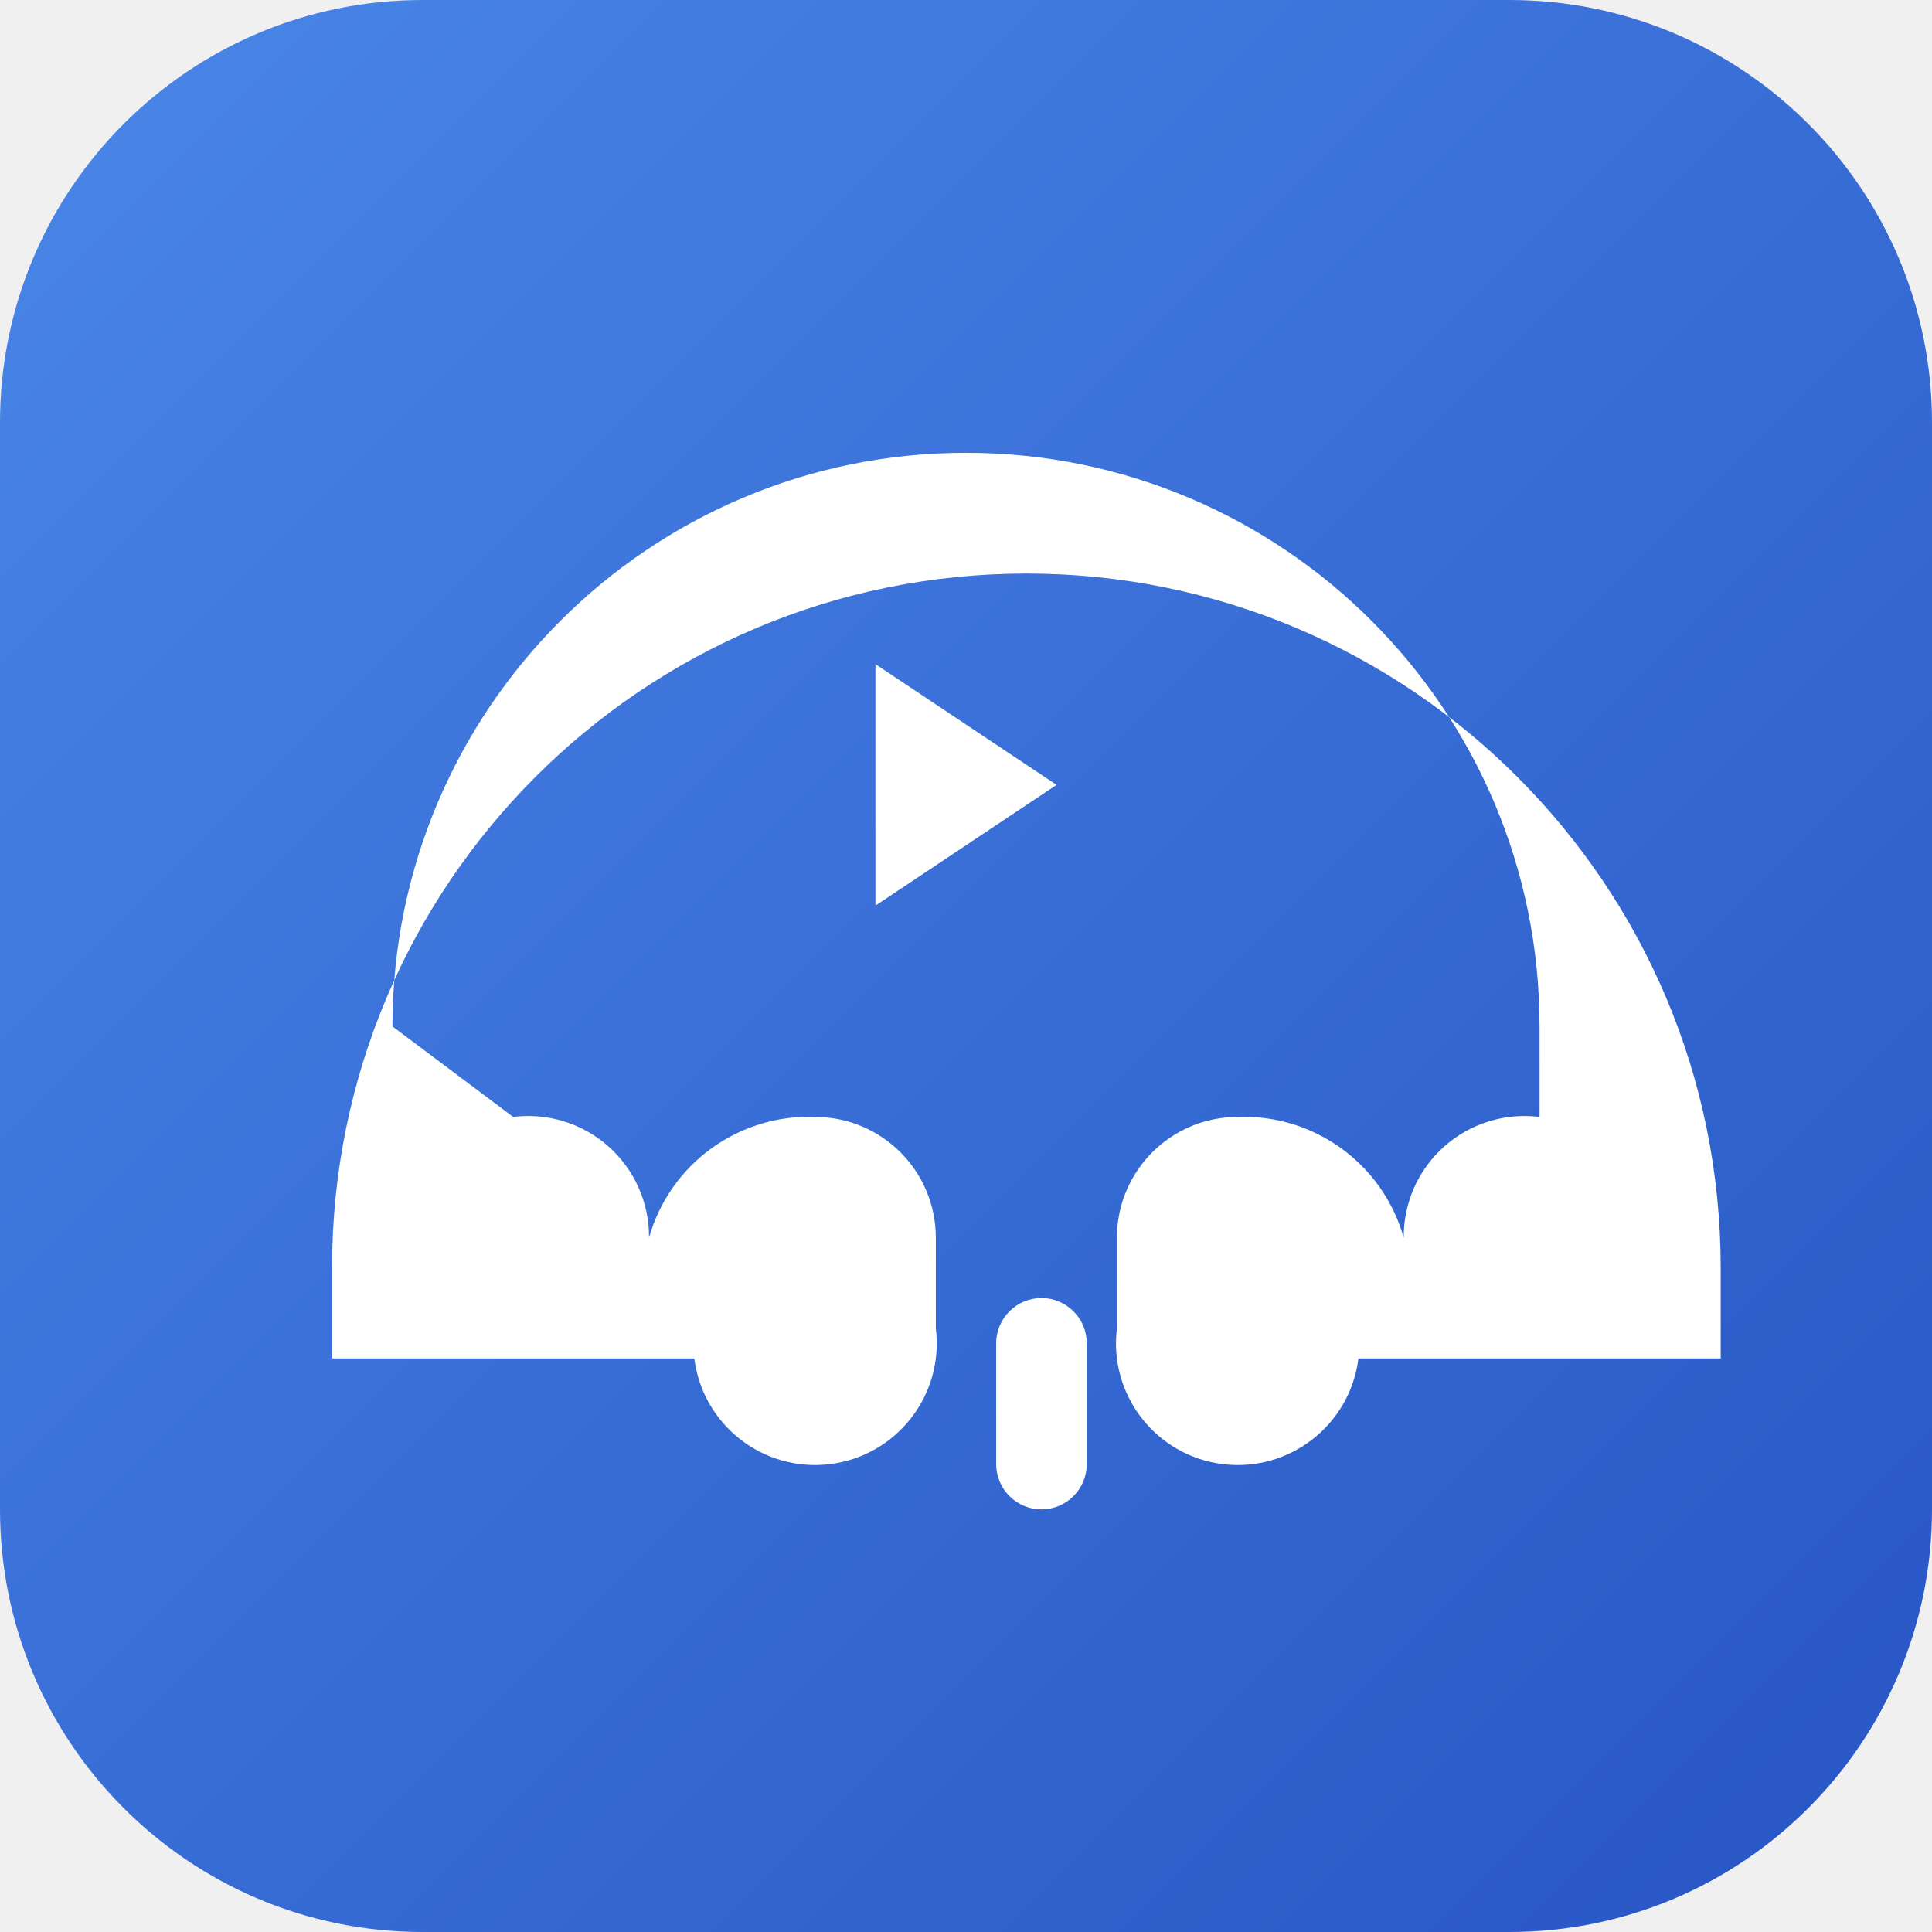
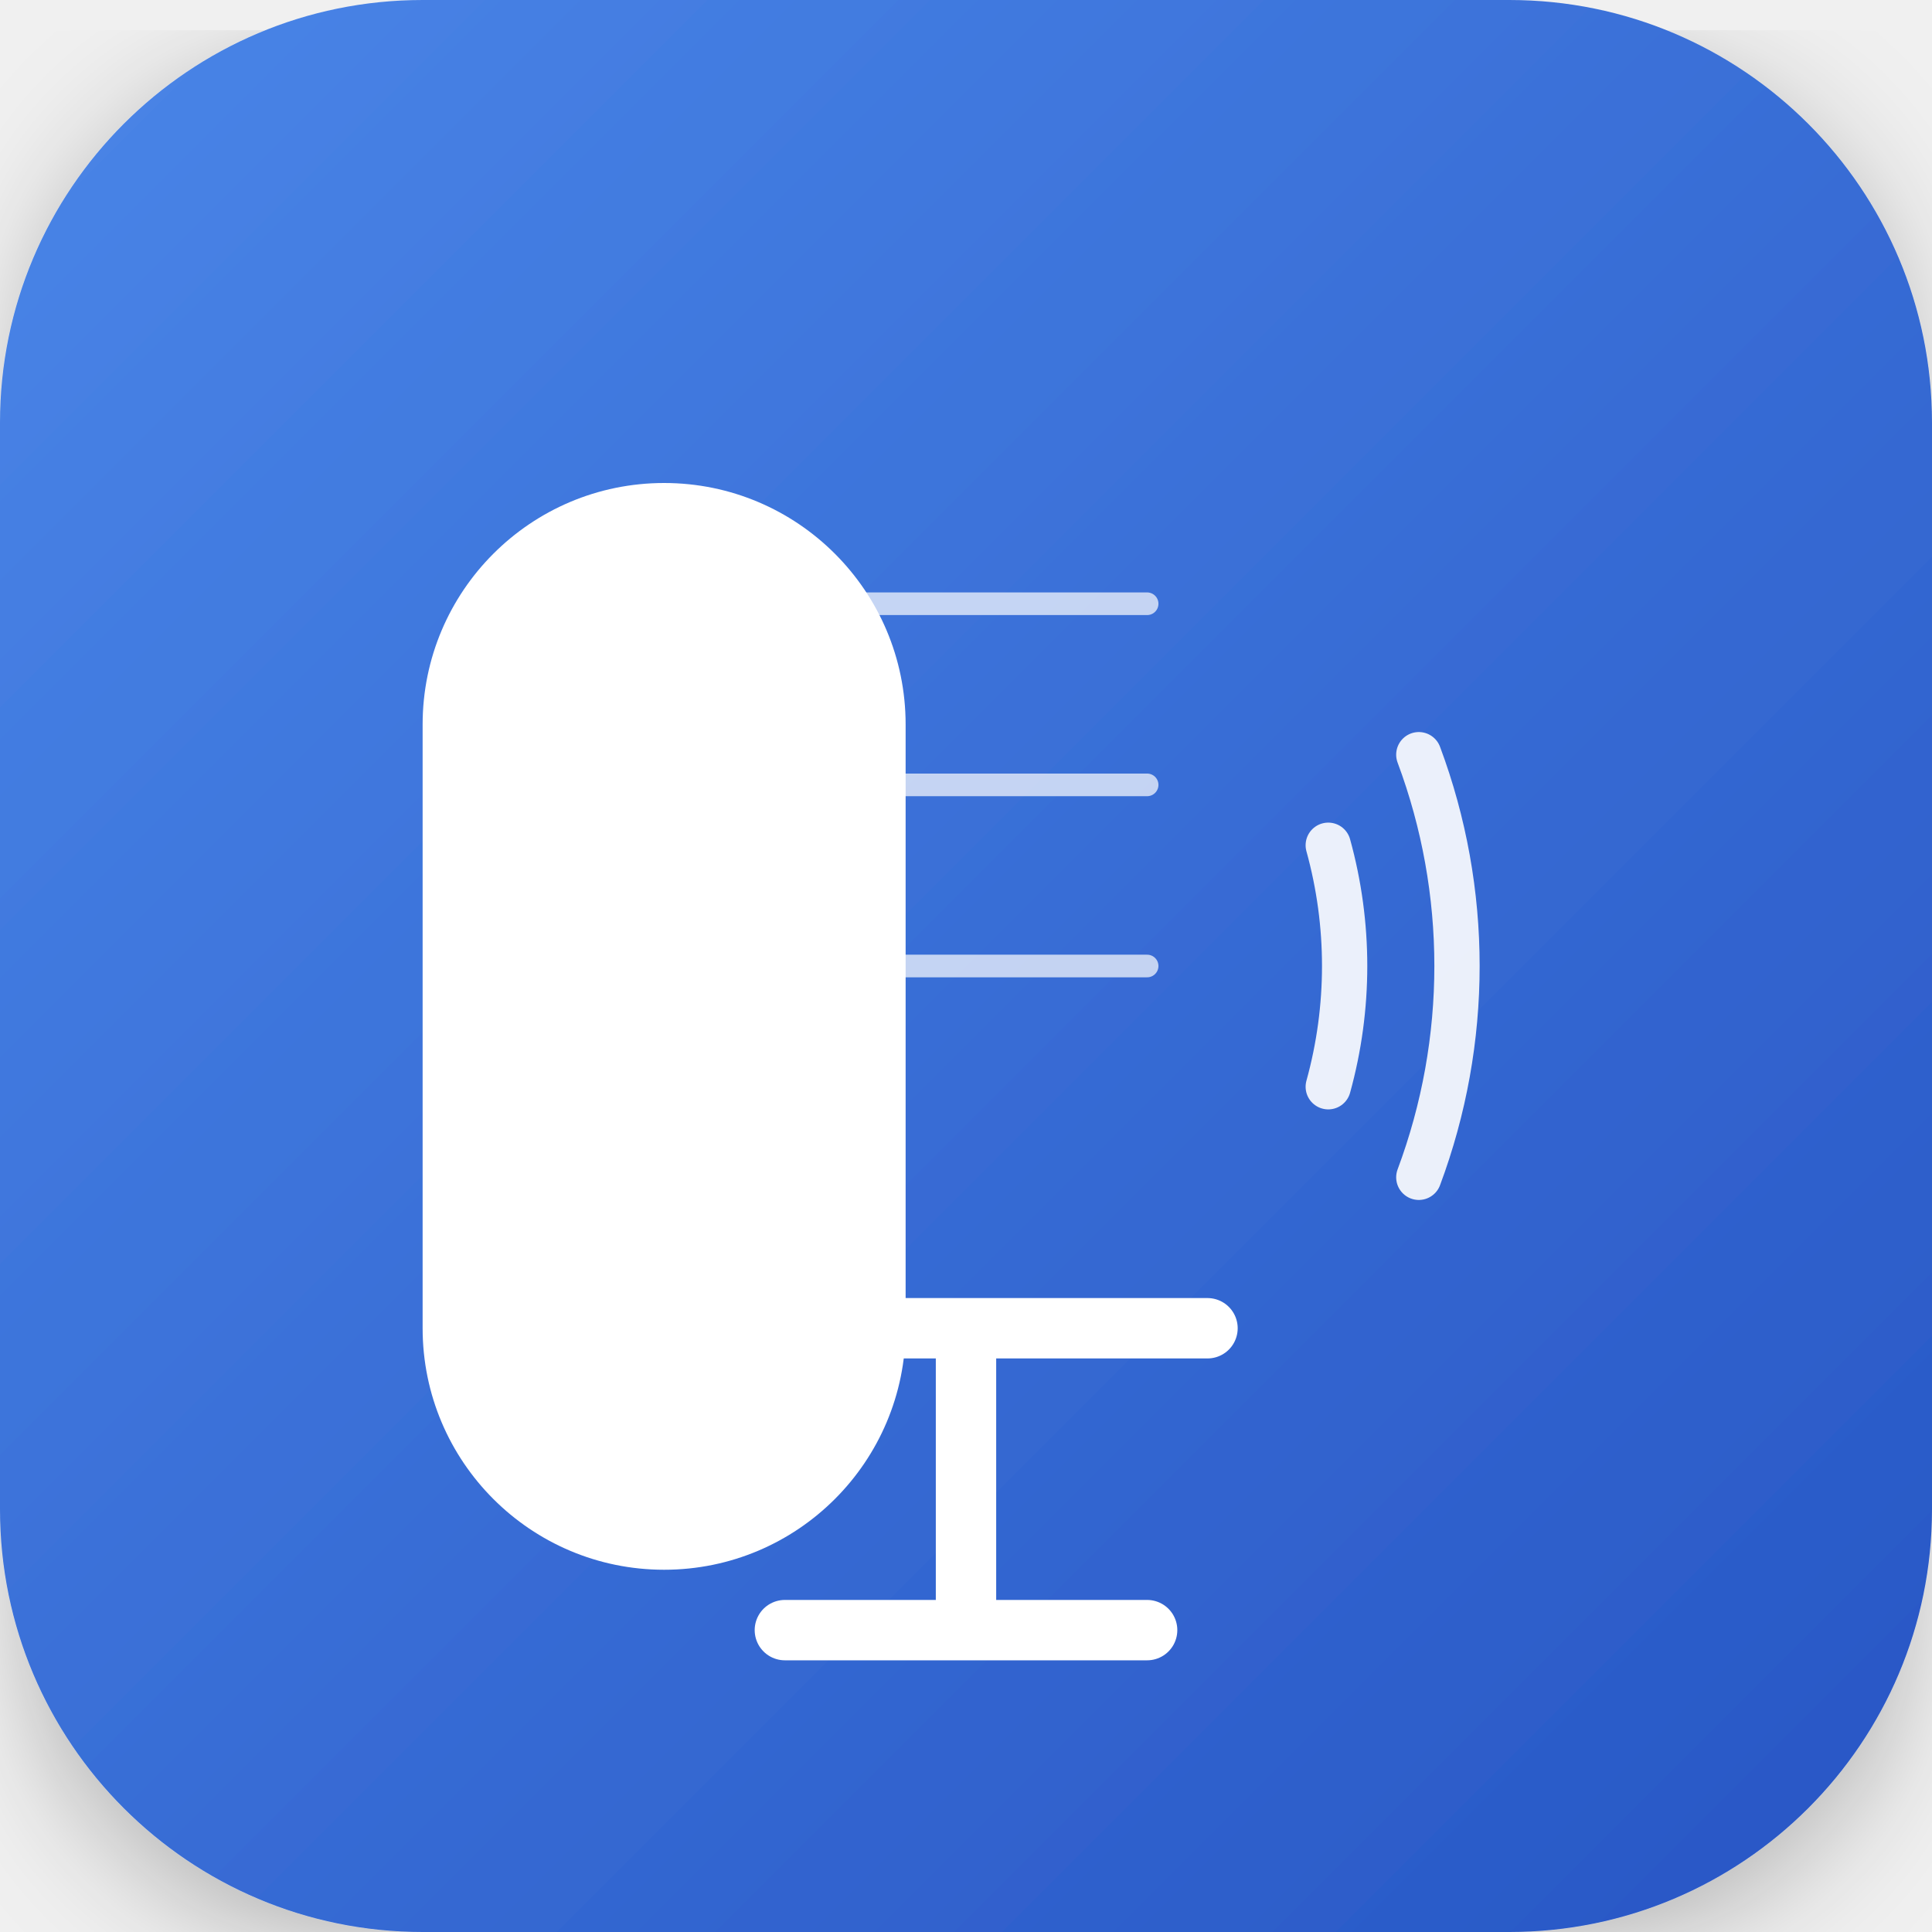
<svg xmlns="http://www.w3.org/2000/svg" width="128" height="128" viewBox="0 0 128 128">
  <defs>
    <linearGradient id="bg" x1="0" y1="0" x2="1" y2="1">
      <stop offset="0%" stop-color="#4a86e8" />
      <stop offset="100%" stop-color="#2755c4" />
    </linearGradient>
+     <filter id="shadow" x="-20%" y="-20%" width="140%" height="140%">
+       <feDropShadow dx="0" dy="2" stdDeviation="4" flood-color="#000" flood-opacity="0.25" />
+     </filter>
  </defs>
-   <rect width="128" height="128" rx="28" fill="url(#bg)" />
+   <rect width="128" height="128" rx="28" fill="url(#bg)" filter="url(#shadow)" />
  <g fill="#ffffff">
-     <path d="M 26 68 a 38 38 0 0 1 76 0 l 0 6 a 8 8 0 0 0 -9 8 -11 11 0 0 0 -11 -8 8 8 0 0 0 -8 8              l 0 6 a 8 8 0 0 0 16 2 h 24 v -6 a 46 46 0 0 0 -92 0 v 6 h 24 a 8 8 0 0 0 16 -2 l0 -6              a 8 8 0 0 0 -8 -8 -11 11 0 0 0 -11 8 8 8 0 0 0 -9 -8 z" />
-     <rect x="66" y="86" width="6" height="14" rx="3" />
-     <path d="M 58 44 L 58 60 L 70 52 Z" />
+     <path d="M44 32            a16 16 0 0 1 16 16            v40            a16 16 0 0 1 -32 0            V48            a16 16 0 0 1 16 -16            z" />
+     <g stroke="#ffffff" stroke-width="1.5" stroke-linecap="round" opacity="0.7">
+       <line x1="52" y1="40" x2="76" y2="40" />
+       <line x1="52" y1="52" x2="76" y2="52" />
+       <line x1="52" y1="64" x2="76" y2="64" />
+     </g>
+     <path d="M48 88 h32 M64 88 v20 M52 108 h24" stroke="#ffffff" stroke-width="4" stroke-linecap="round" fill="none" />
+     <g stroke="#ffffff" stroke-width="3" stroke-linecap="round" fill="none" opacity="0.9">
+       <path d="M88 56 a30 30 0 0 1 0 16" />
+       <path d="M94 50 a40 40 0 0 1 0 28" />
+     </g>
  </g>
</svg>
